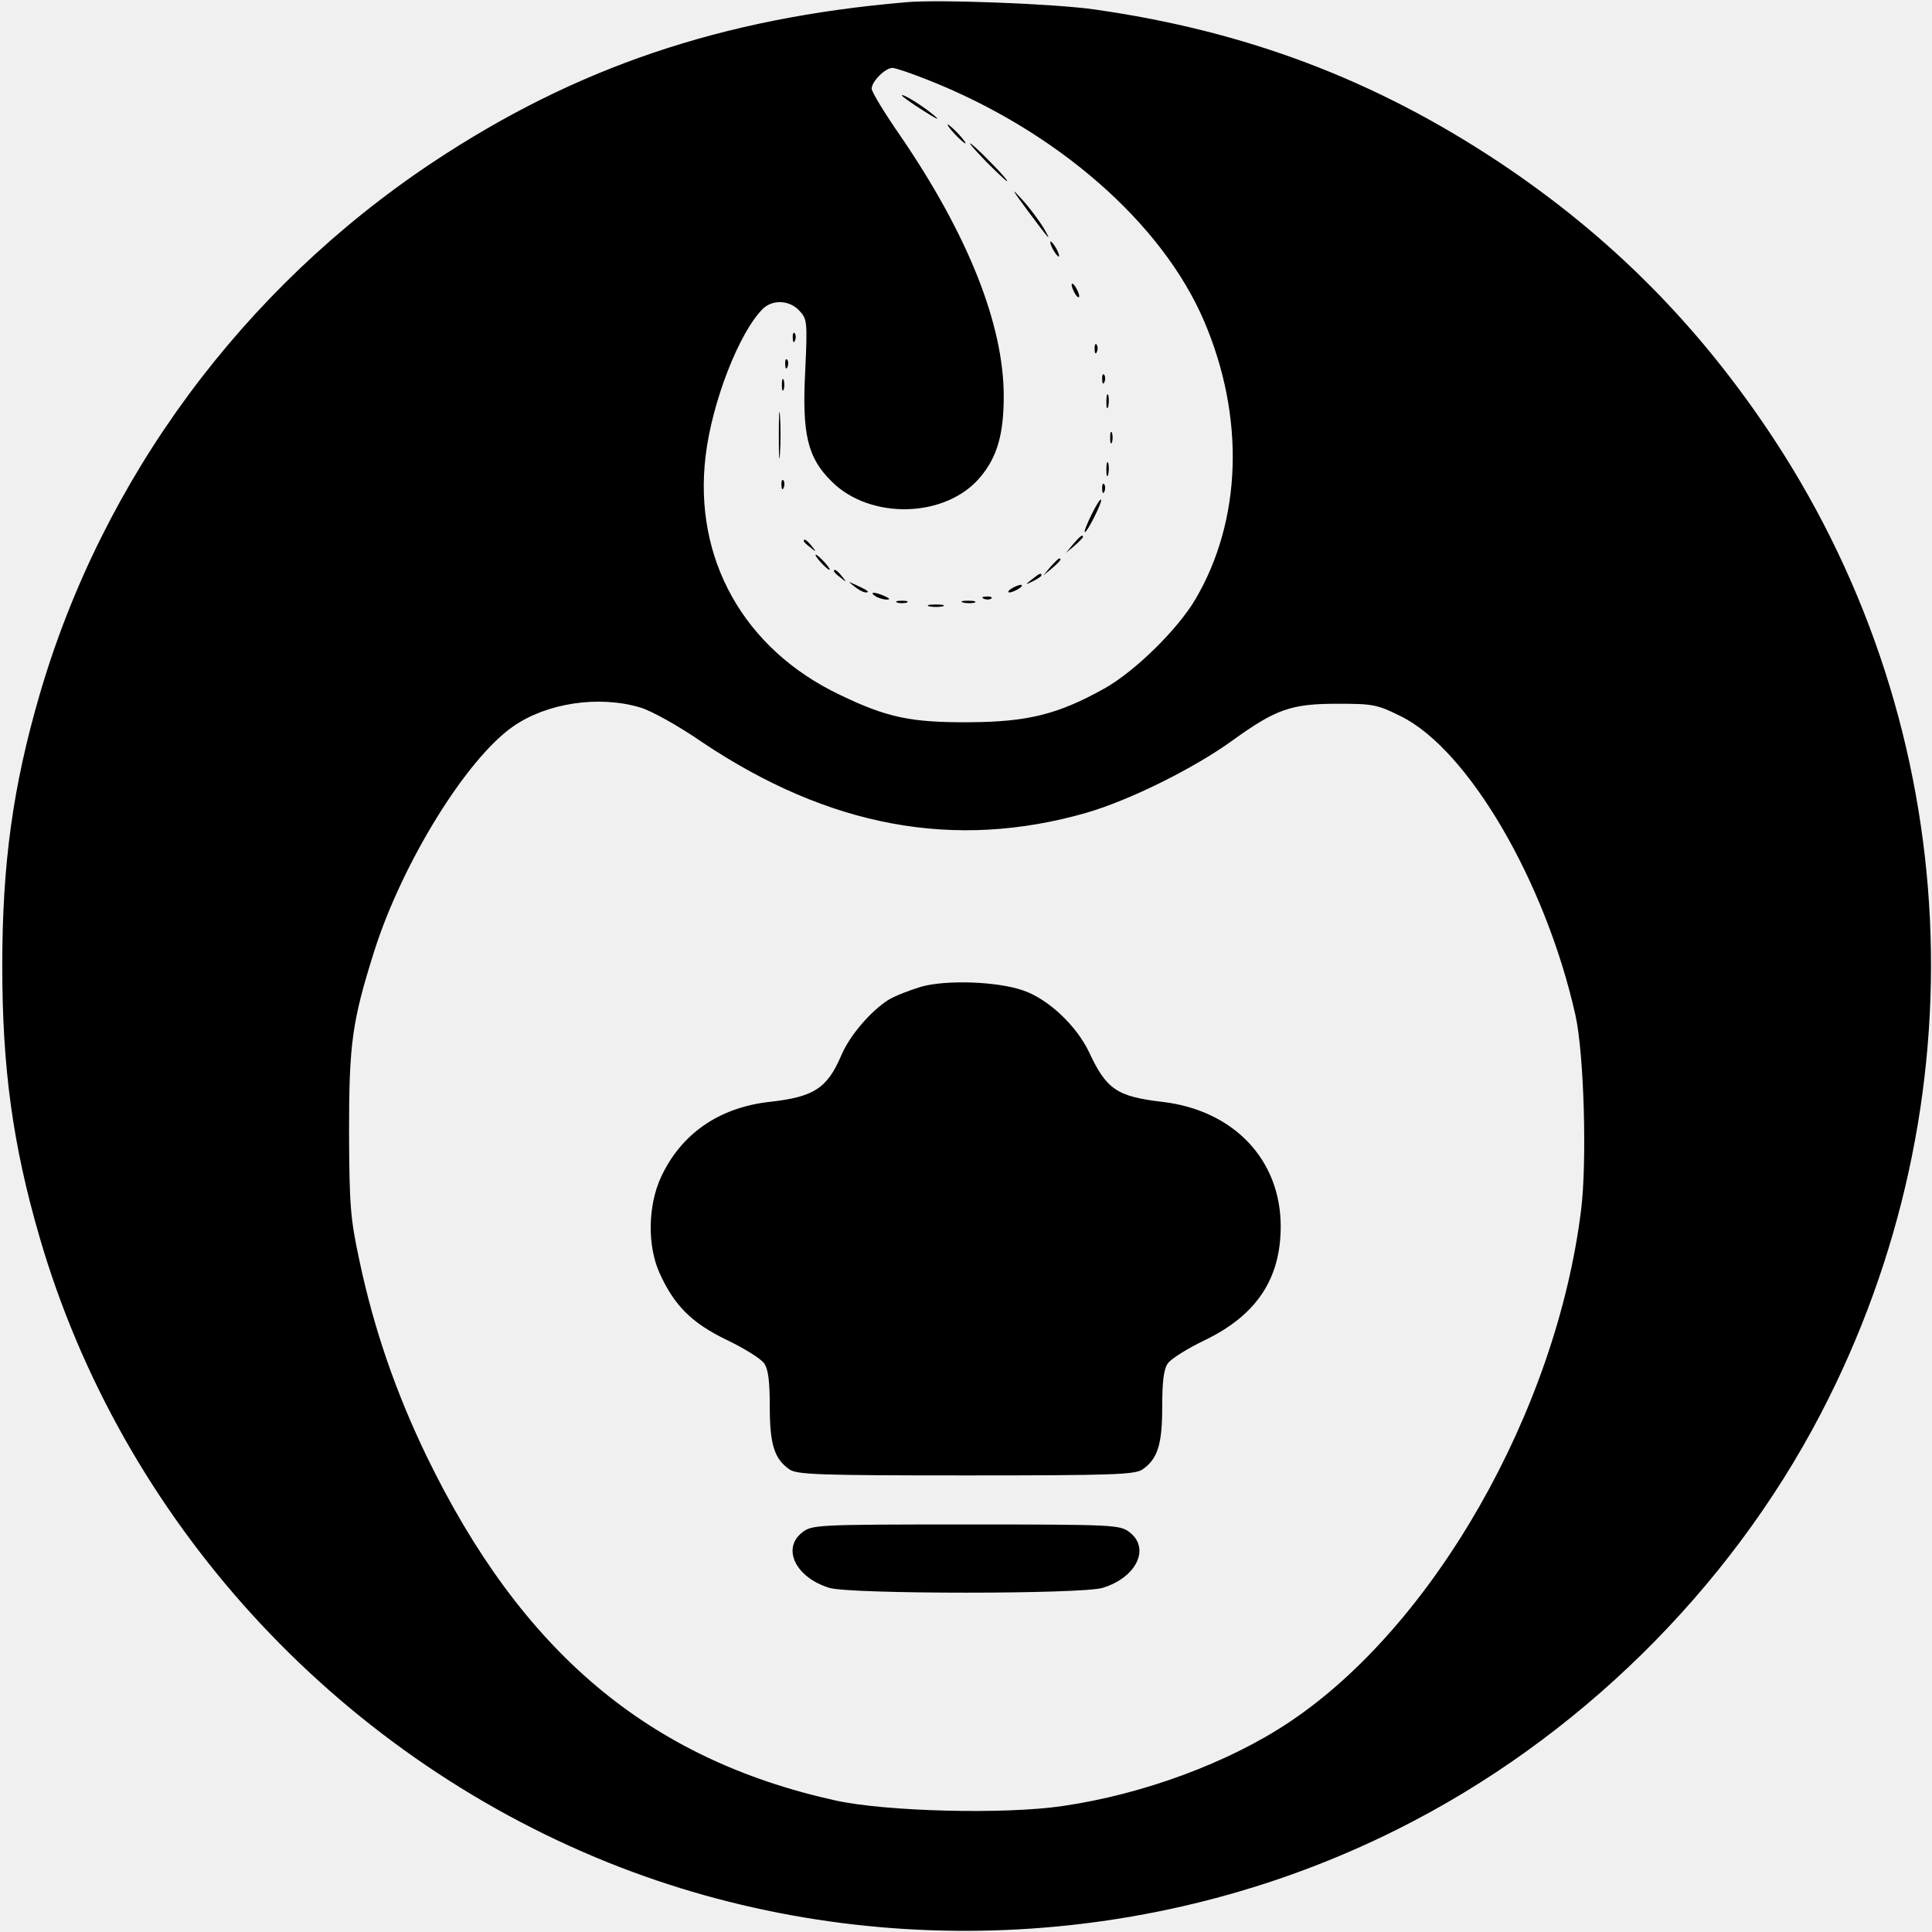
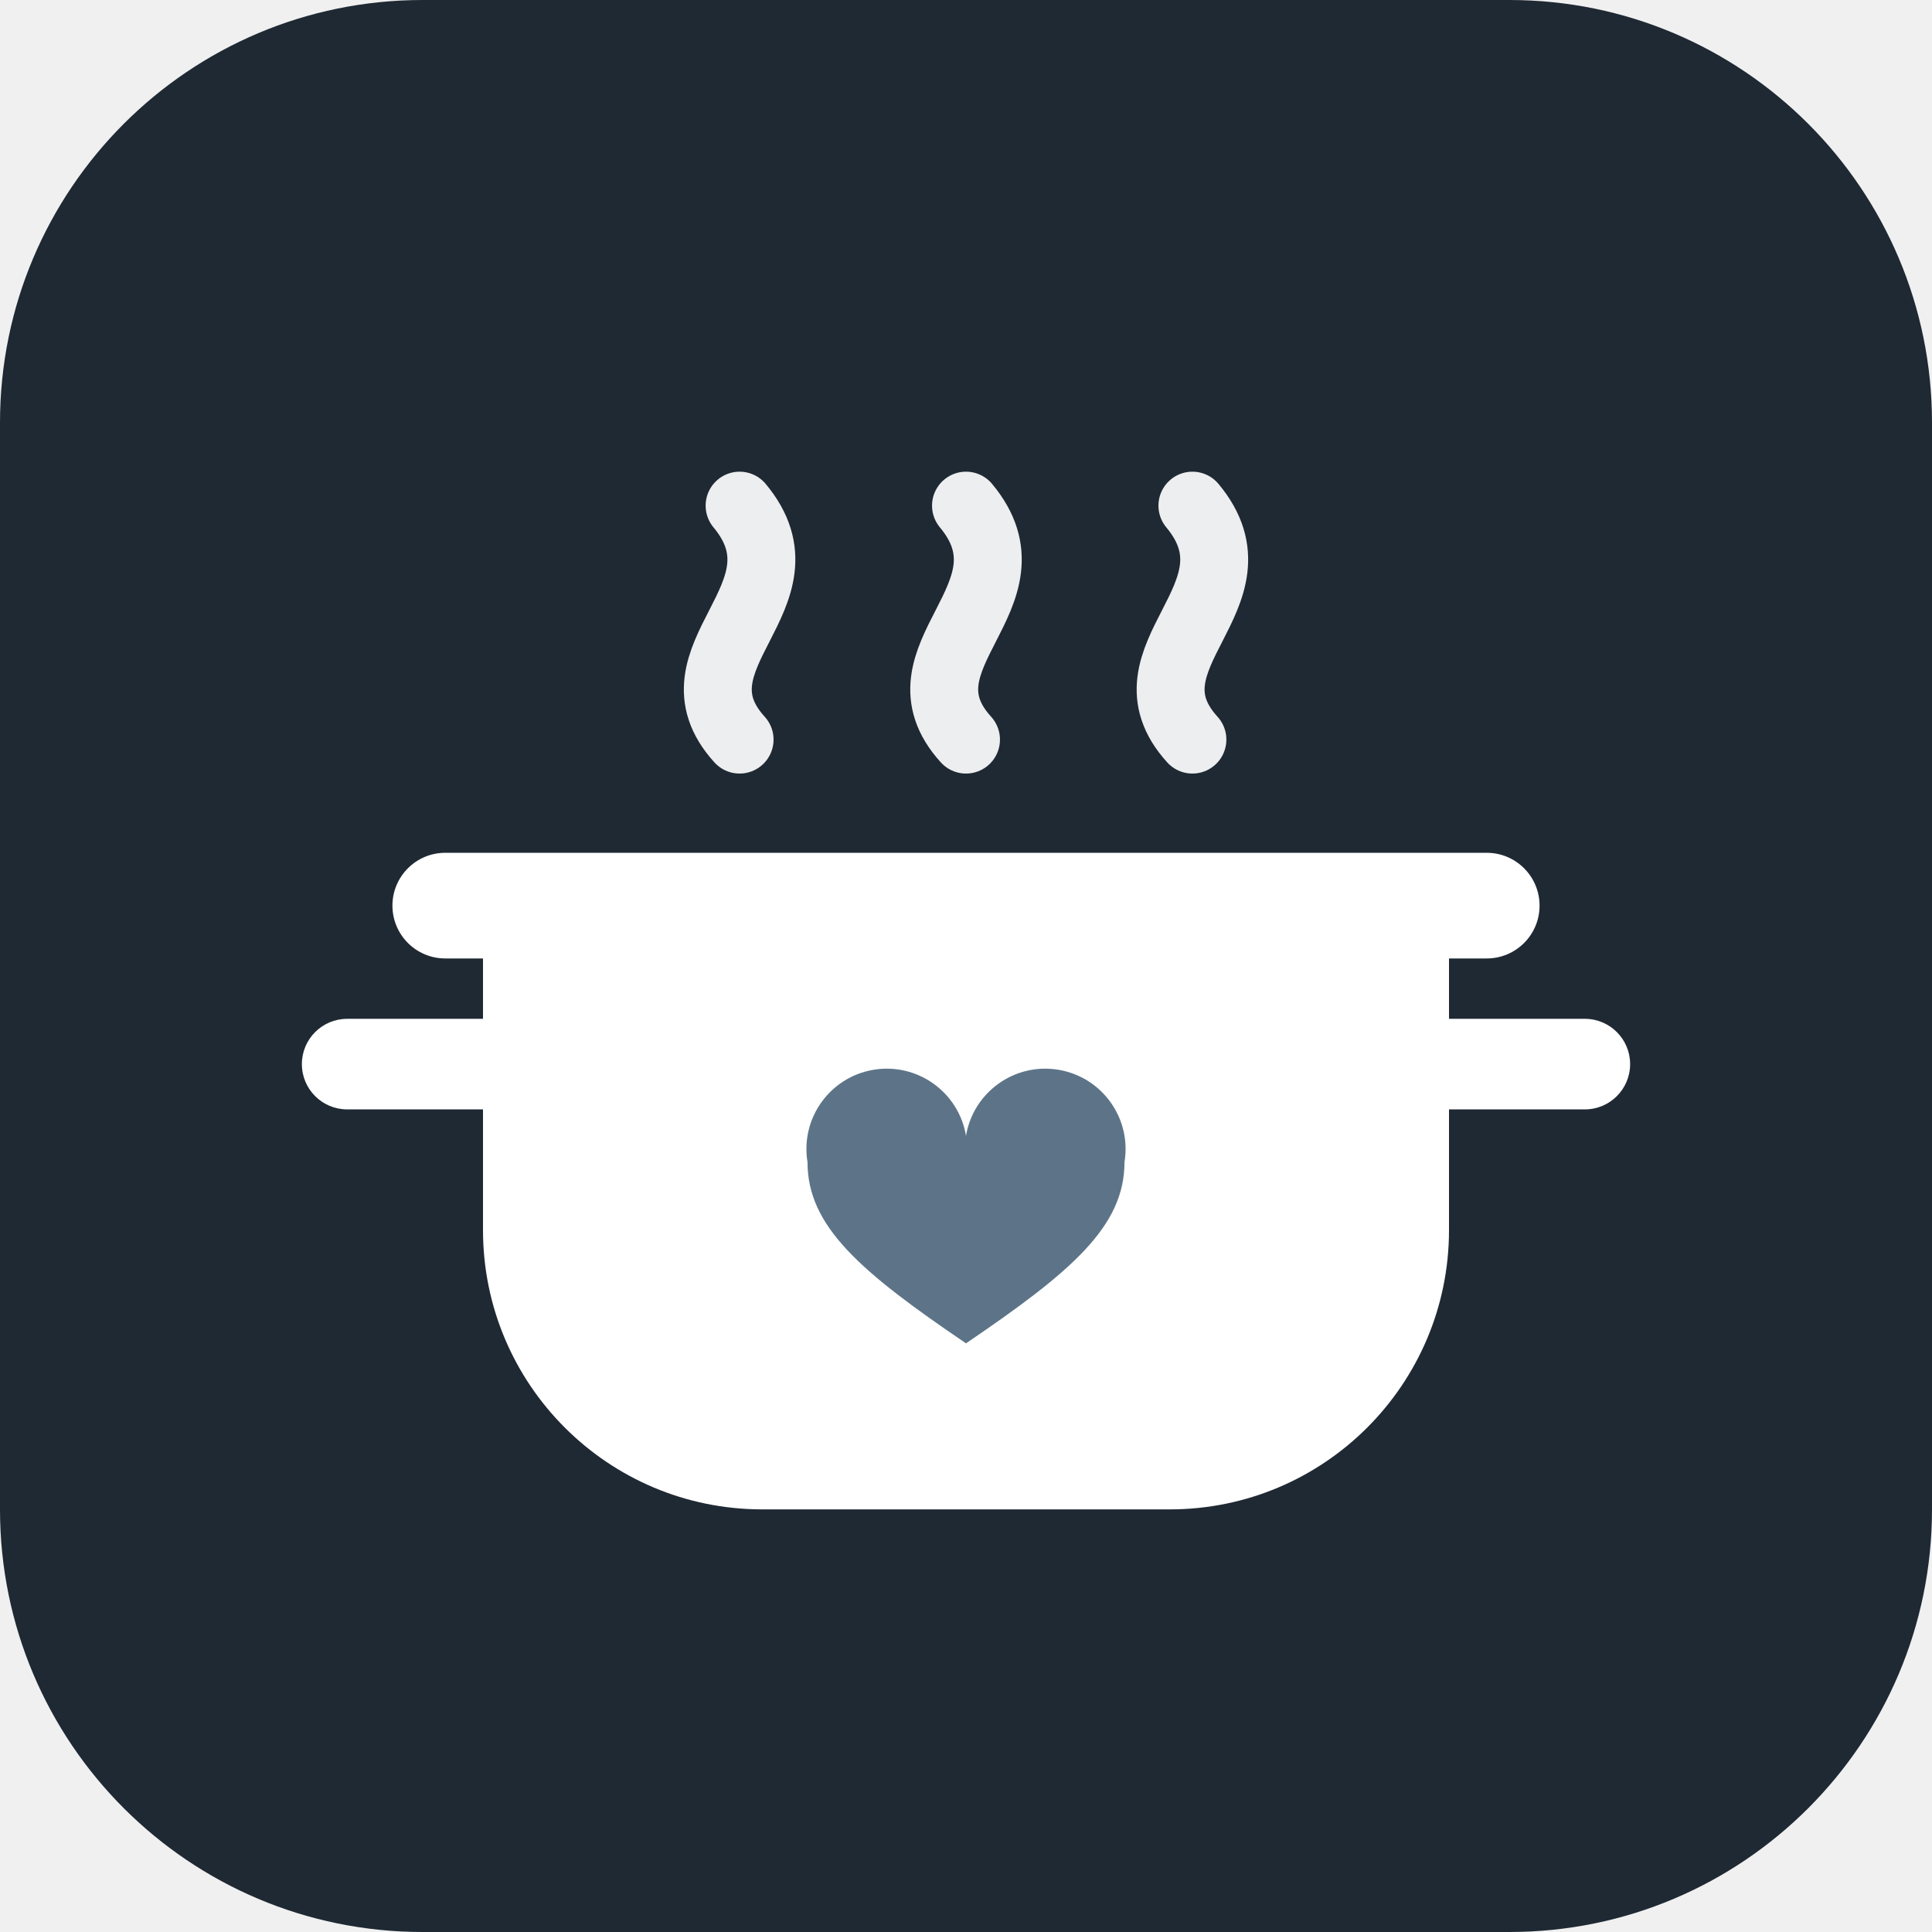
- <svg xmlns="http://www.w3.org/2000/svg" version="1.0" width="512pt" height="512pt" viewBox="0 0 512 512" preserveAspectRatio="xMidYMid meet">
-   <g transform="translate(0,512) scale(0.1,-0.1)" fill="#000000" stroke="none">
-     <path d="M2400 5114 c-489 -42 -875 -173 -1253 -424 -504 -335 -875 -838 -1042 -1411 -71 -244 -99 -448 -99 -719 0 -271 28 -475 99 -719 217 -746 779 -1364 1507 -1657 670 -269 1444 -237 2093 89 474 237 876 632 1120 1100 430 825 383 1810 -123 2582 -197 300 -433 538 -729 735 -330 219 -671 348 -1073 405 -104 15 -414 27 -500 19z m57 -205 c343 -135 623 -380 734 -640 109 -255 100 -528 -23 -737 -47 -80 -161 -192 -242 -237 -122 -68 -202 -88 -356 -89 -155 -1 -219 12 -345 73 -254 121 -388 361 -355 633 17 143 89 327 151 389 26 26 71 24 97 -4 21 -22 22 -29 16 -158 -9 -170 6 -232 70 -295 103 -103 305 -97 395 13 44 53 61 113 61 213 0 190 -95 429 -276 693 -41 59 -74 114 -74 122 0 19 36 55 55 55 8 0 49 -14 92 -31z m-760 -1664 c28 -8 102 -49 164 -92 336 -225 669 -287 1018 -187 114 33 286 118 389 193 114 82 154 96 277 96 93 0 105 -2 167 -33 179 -88 384 -439 463 -792 23 -102 31 -390 15 -517 -66 -533 -392 -1104 -775 -1358 -159 -106 -385 -190 -598 -221 -154 -23 -471 -15 -605 15 -494 110 -830 393 -1082 913 -81 168 -139 336 -177 515 -25 116 -27 148 -28 343 0 235 8 293 67 480 74 233 244 509 368 595 89 62 227 83 337 50z" />
-     <path d="M2390 4867 c0 -2 26 -21 58 -41 31 -20 45 -27 30 -14 -30 26 -88 62 -88 55z" />
-     <path d="M2530 4765 c13 -14 26 -25 28 -25 3 0 -5 11 -18 25 -13 14 -26 25 -28 25 -3 0 5 -11 18 -25z" />
-     <path d="M2615 4690 c27 -27 51 -50 54 -50 3 0 -17 23 -44 50 -27 28 -51 50 -54 50 -3 0 17 -22 44 -50z" />
-     <path d="M2721 4565 c61 -82 69 -91 44 -48 -11 18 -36 52 -57 75 -30 33 -27 27 13 -27z" />
-     <path d="M2790 4460 c6 -11 13 -20 16 -20 2 0 0 9 -6 20 -6 11 -13 20 -16 20 -2 0 0 -9 6 -20z" />
-     <path d="M2840 4365 c0 -5 5 -17 10 -25 5 -8 10 -10 10 -5 0 6 -5 17 -10 25 -5 8 -10 11 -10 5z" />
-     <path d="M2101 4224 c0 -11 3 -14 6 -6 3 7 2 16 -1 19 -3 4 -6 -2 -5 -13z" />
-     <path d="M2901 4194 c0 -11 3 -14 6 -6 3 7 2 16 -1 19 -3 4 -6 -2 -5 -13z" />
-     <path d="M2081 4154 c0 -11 3 -14 6 -6 3 7 2 16 -1 19 -3 4 -6 -2 -5 -13z" />
-     <path d="M2921 4114 c0 -11 3 -14 6 -6 3 7 2 16 -1 19 -3 4 -6 -2 -5 -13z" />
-     <path d="M2072 4100 c0 -14 2 -19 5 -12 2 6 2 18 0 25 -3 6 -5 1 -5 -13z" />
-     <path d="M2932 4055 c0 -16 2 -22 5 -12 2 9 2 23 0 30 -3 6 -5 -1 -5 -18z" />
-     <path d="M2064 3965 c0 -55 1 -76 3 -47 2 29 2 74 0 100 -2 26 -3 2 -3 -53z" />
-     <path d="M2942 3960 c0 -14 2 -19 5 -12 2 6 2 18 0 25 -3 6 -5 1 -5 -13z" />
-     <path d="M2932 3875 c0 -16 2 -22 5 -12 2 9 2 23 0 30 -3 6 -5 -1 -5 -18z" />
-     <path d="M2071 3834 c0 -11 3 -14 6 -6 3 7 2 16 -1 19 -3 4 -6 -2 -5 -13z" />
-     <path d="M2921 3824 c0 -11 3 -14 6 -6 3 7 2 16 -1 19 -3 4 -6 -2 -5 -13z" />
-     <path d="M2892 3755 c-12 -25 -20 -45 -17 -45 7 0 47 81 43 86 -3 2 -14 -17 -26 -41z" />
-     <path d="M2844 3678 l-19 -23 23 19 c12 11 22 21 22 23 0 8 -8 2 -26 -19z" />
-     <path d="M2130 3686 c0 -2 8 -10 18 -17 15 -13 16 -12 3 4 -13 16 -21 21 -21 13z" />
-     <path d="M2175 3630 c10 -11 20 -20 23 -20 3 0 -3 9 -13 20 -10 11 -20 20 -23 20 -3 0 3 -9 13 -20z" />
-     <path d="M2784 3618 l-19 -23 23 19 c21 18 27 26 19 26 -2 0 -12 -10 -23 -22z" />
-     <path d="M2210 3606 c0 -2 8 -10 18 -17 15 -13 16 -12 3 4 -13 16 -21 21 -21 13z" />
-     <path d="M2734 3584 c-18 -14 -18 -15 4 -4 12 6 22 13 22 15 0 8 -5 6 -26 -11z" />
-     <path d="M2264 3566 c11 -9 24 -16 30 -16 12 0 7 5 -24 19 -24 11 -24 11 -6 -3z" />
-     <path d="M2680 3560 c-8 -5 -10 -10 -5 -10 6 0 17 5 25 10 8 5 11 10 5 10 -5 0 -17 -5 -25 -10z" />
-     <path d="M2320 3540 c8 -5 22 -9 30 -9 10 0 8 3 -5 9 -27 12 -43 12 -25 0z" />
-     <path d="M2608 3533 c7 -3 16 -2 19 1 4 3 -2 6 -13 5 -11 0 -14 -3 -6 -6z" />
-     <path d="M2378 3523 c6 -2 18 -2 25 0 6 3 1 5 -13 5 -14 0 -19 -2 -12 -5z" />
-     <path d="M2553 3523 c9 -2 23 -2 30 0 6 3 -1 5 -18 5 -16 0 -22 -2 -12 -5z" />
-     <path d="M2463 3513 c9 -2 25 -2 35 0 9 3 1 5 -18 5 -19 0 -27 -2 -17 -5z" />
-     <path d="M2441 2505 c-30 -9 -69 -24 -87 -35 -47 -30 -103 -95 -125 -148 -37 -86 -72 -109 -189 -122 -135 -15 -235 -85 -288 -199 -35 -75 -37 -182 -4 -255 39 -86 85 -132 178 -177 46 -22 91 -50 99 -62 11 -15 15 -48 15 -115 0 -100 12 -138 52 -166 20 -14 80 -16 468 -16 388 0 448 2 468 16 40 28 52 66 52 166 0 67 4 100 15 115 8 12 53 40 99 62 136 66 200 162 200 301 0 177 -125 308 -314 330 -120 14 -148 33 -194 132 -33 69 -107 140 -174 163 -67 24 -204 29 -271 10z" />
-     <path d="M2126 1059 c-55 -43 -17 -120 72 -147 55 -17 669 -17 724 0 89 27 127 104 72 147 -26 20 -37 21 -434 21 -397 0 -408 -1 -434 -21z" />
+ <svg xmlns="http://www.w3.org/2000/svg" width="512" height="512" viewBox="0 0 512 512">
+   <defs>
+     <linearGradient id="rbg" x1="0" y1="0" x2="0" y2="1">
+       <stop offset="0" stop-color="#7189A0" />
+       <stop offset="1" stop-color="#485D71" />
+     </linearGradient>
+   </defs>
+   <rect width="512" height="512" rx="112" fill="#1F2933" />
+   <g fill="none" stroke="#FFFFFF" stroke-width="18" stroke-linecap="round" opacity="0.92">
+     <path d="M196 196c-20-22 20-38 0-62" />
+     <path d="M256 196c-20-22 20-38 0-62" />
+     <path d="M316 196c-20-22 20-38 0-62" />
  </g>
+   <g fill="#FFFFFF">
+     <rect x="104" y="226" width="304" height="28" rx="14" />
+     <rect x="80" y="270" width="60" height="24" rx="12" />
+     <rect x="372" y="270" width="60" height="24" rx="12" />
+     <path d="M128 248H384V326a74 74 0 0 1-74 74H202a74 74 0 0 1-74-74Z" />
+   </g>
+   <path d="M256 356c-28-19-42-31-42-48a21 21 0 0 1 42-7a21 21 0 0 1 42 7c0 17-14 29-42 48Z" fill="#5D7488" />
</svg>
